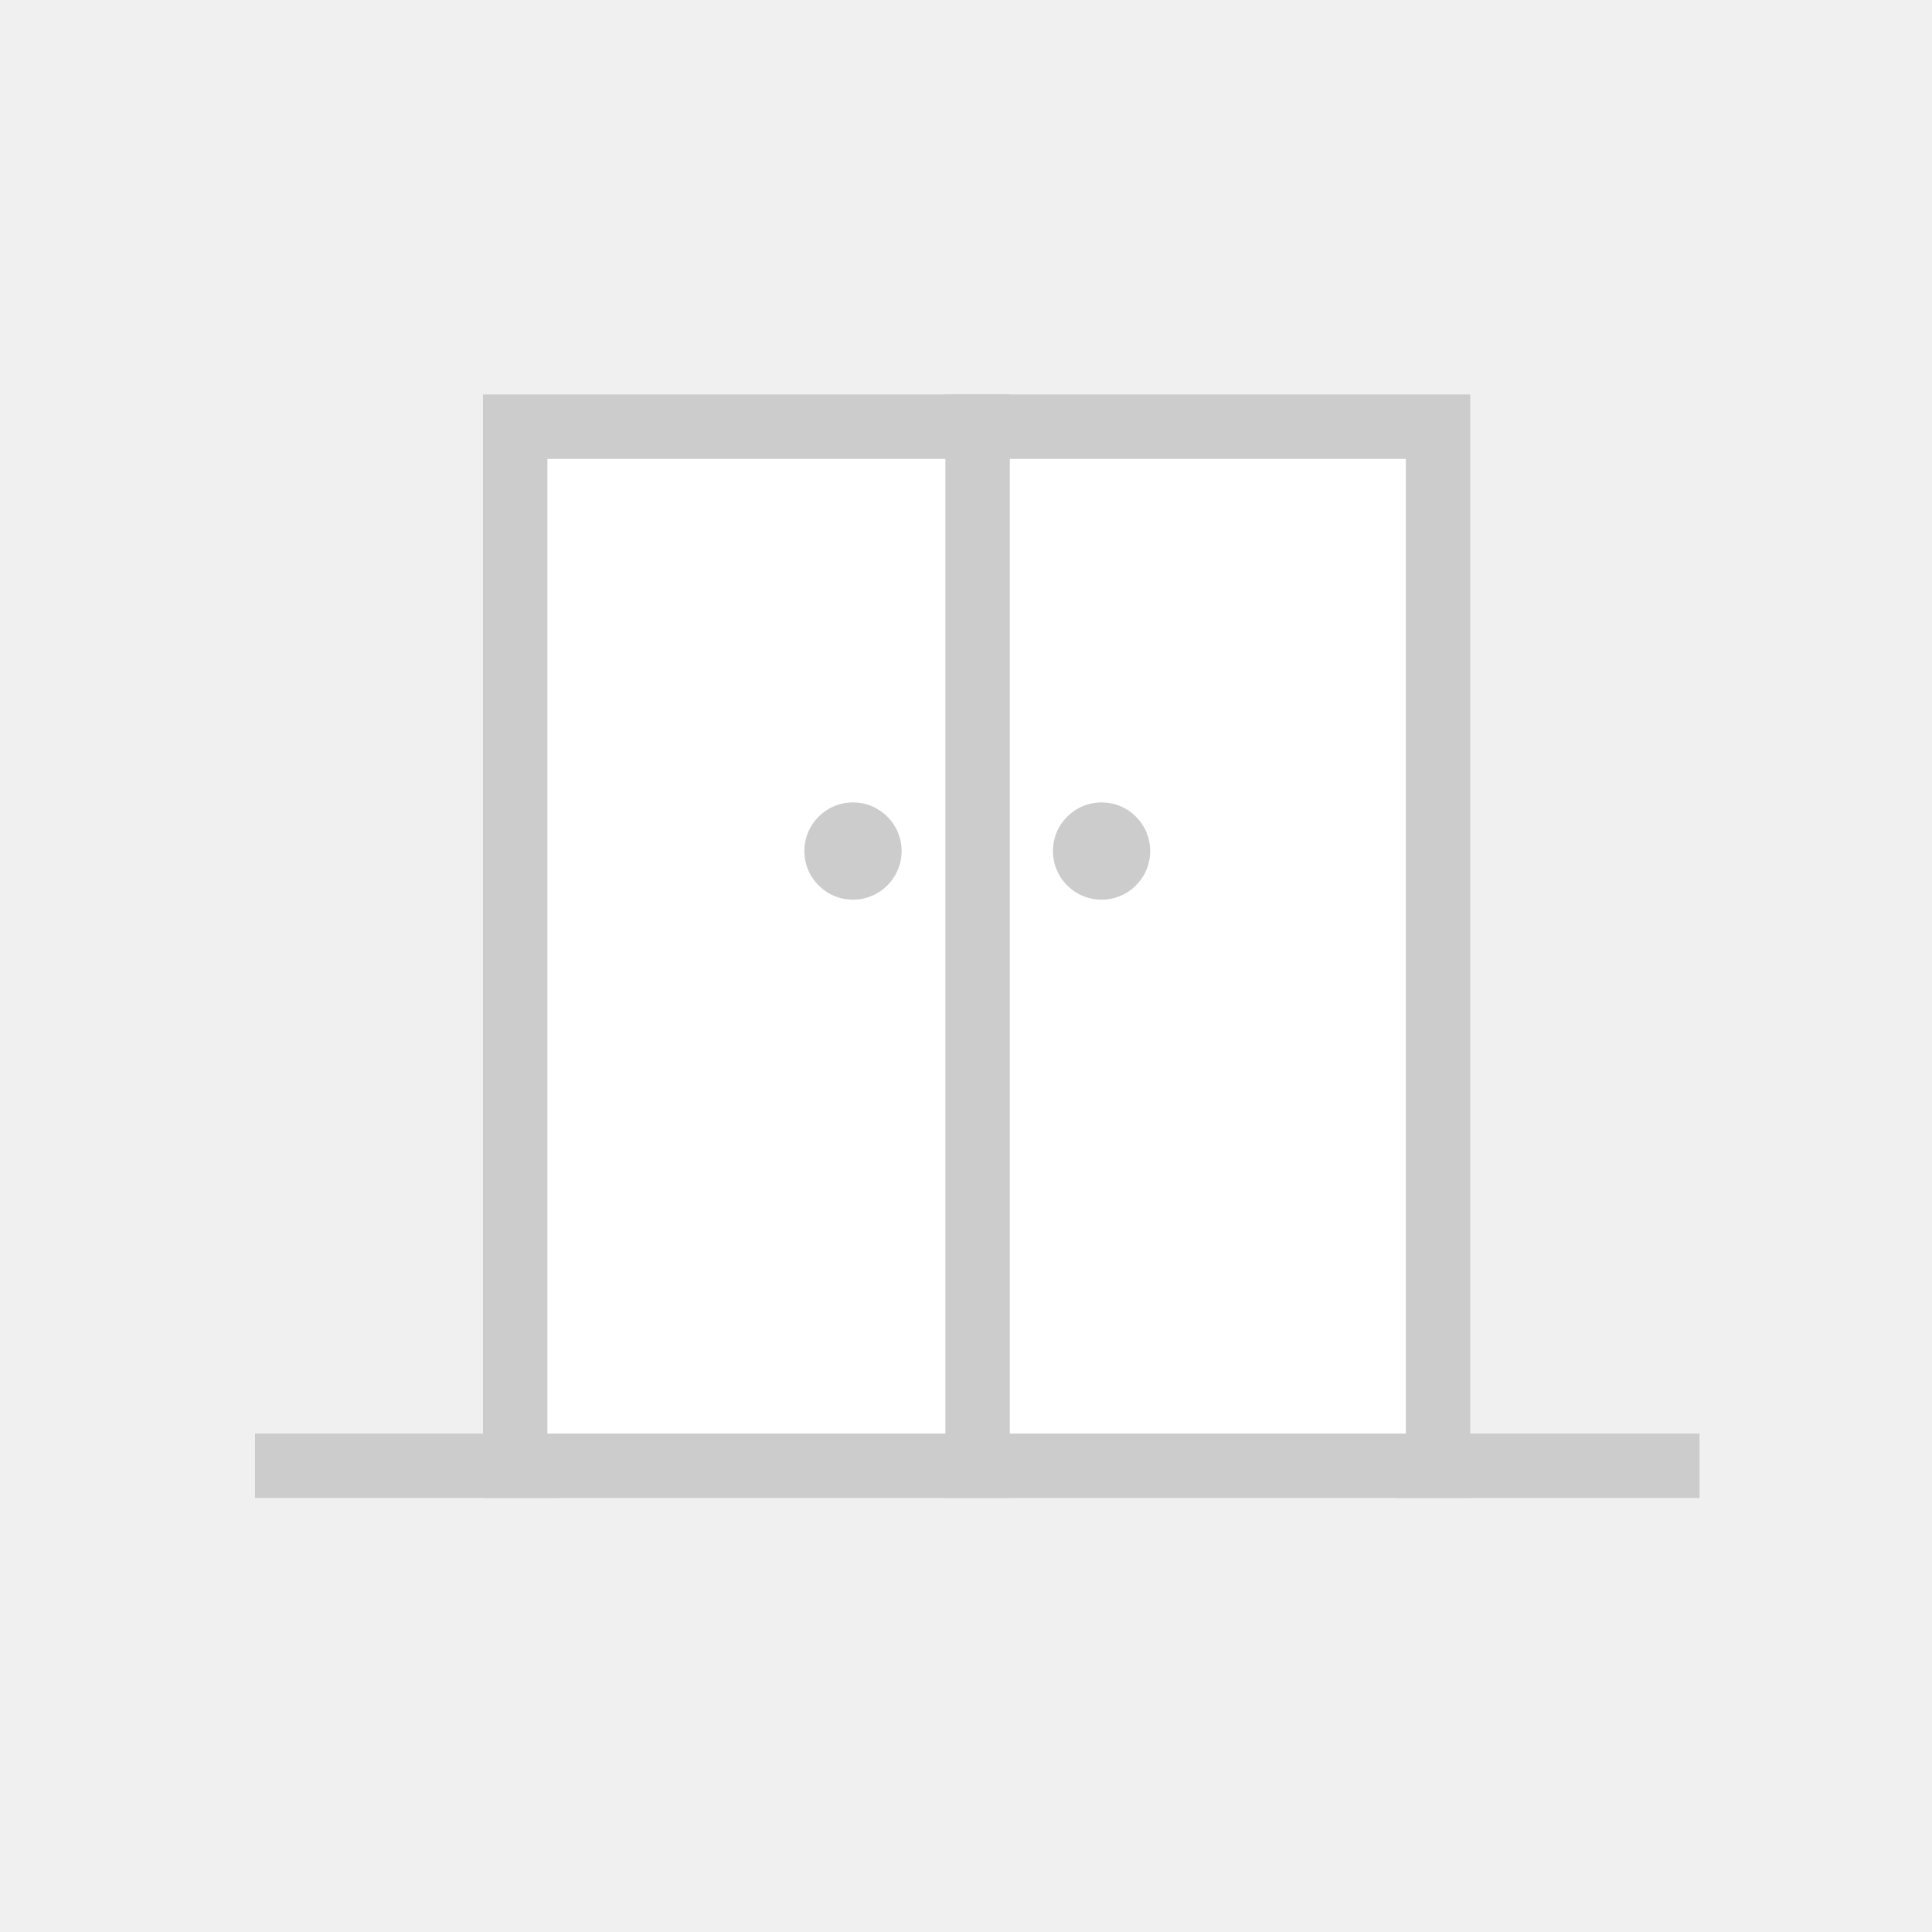
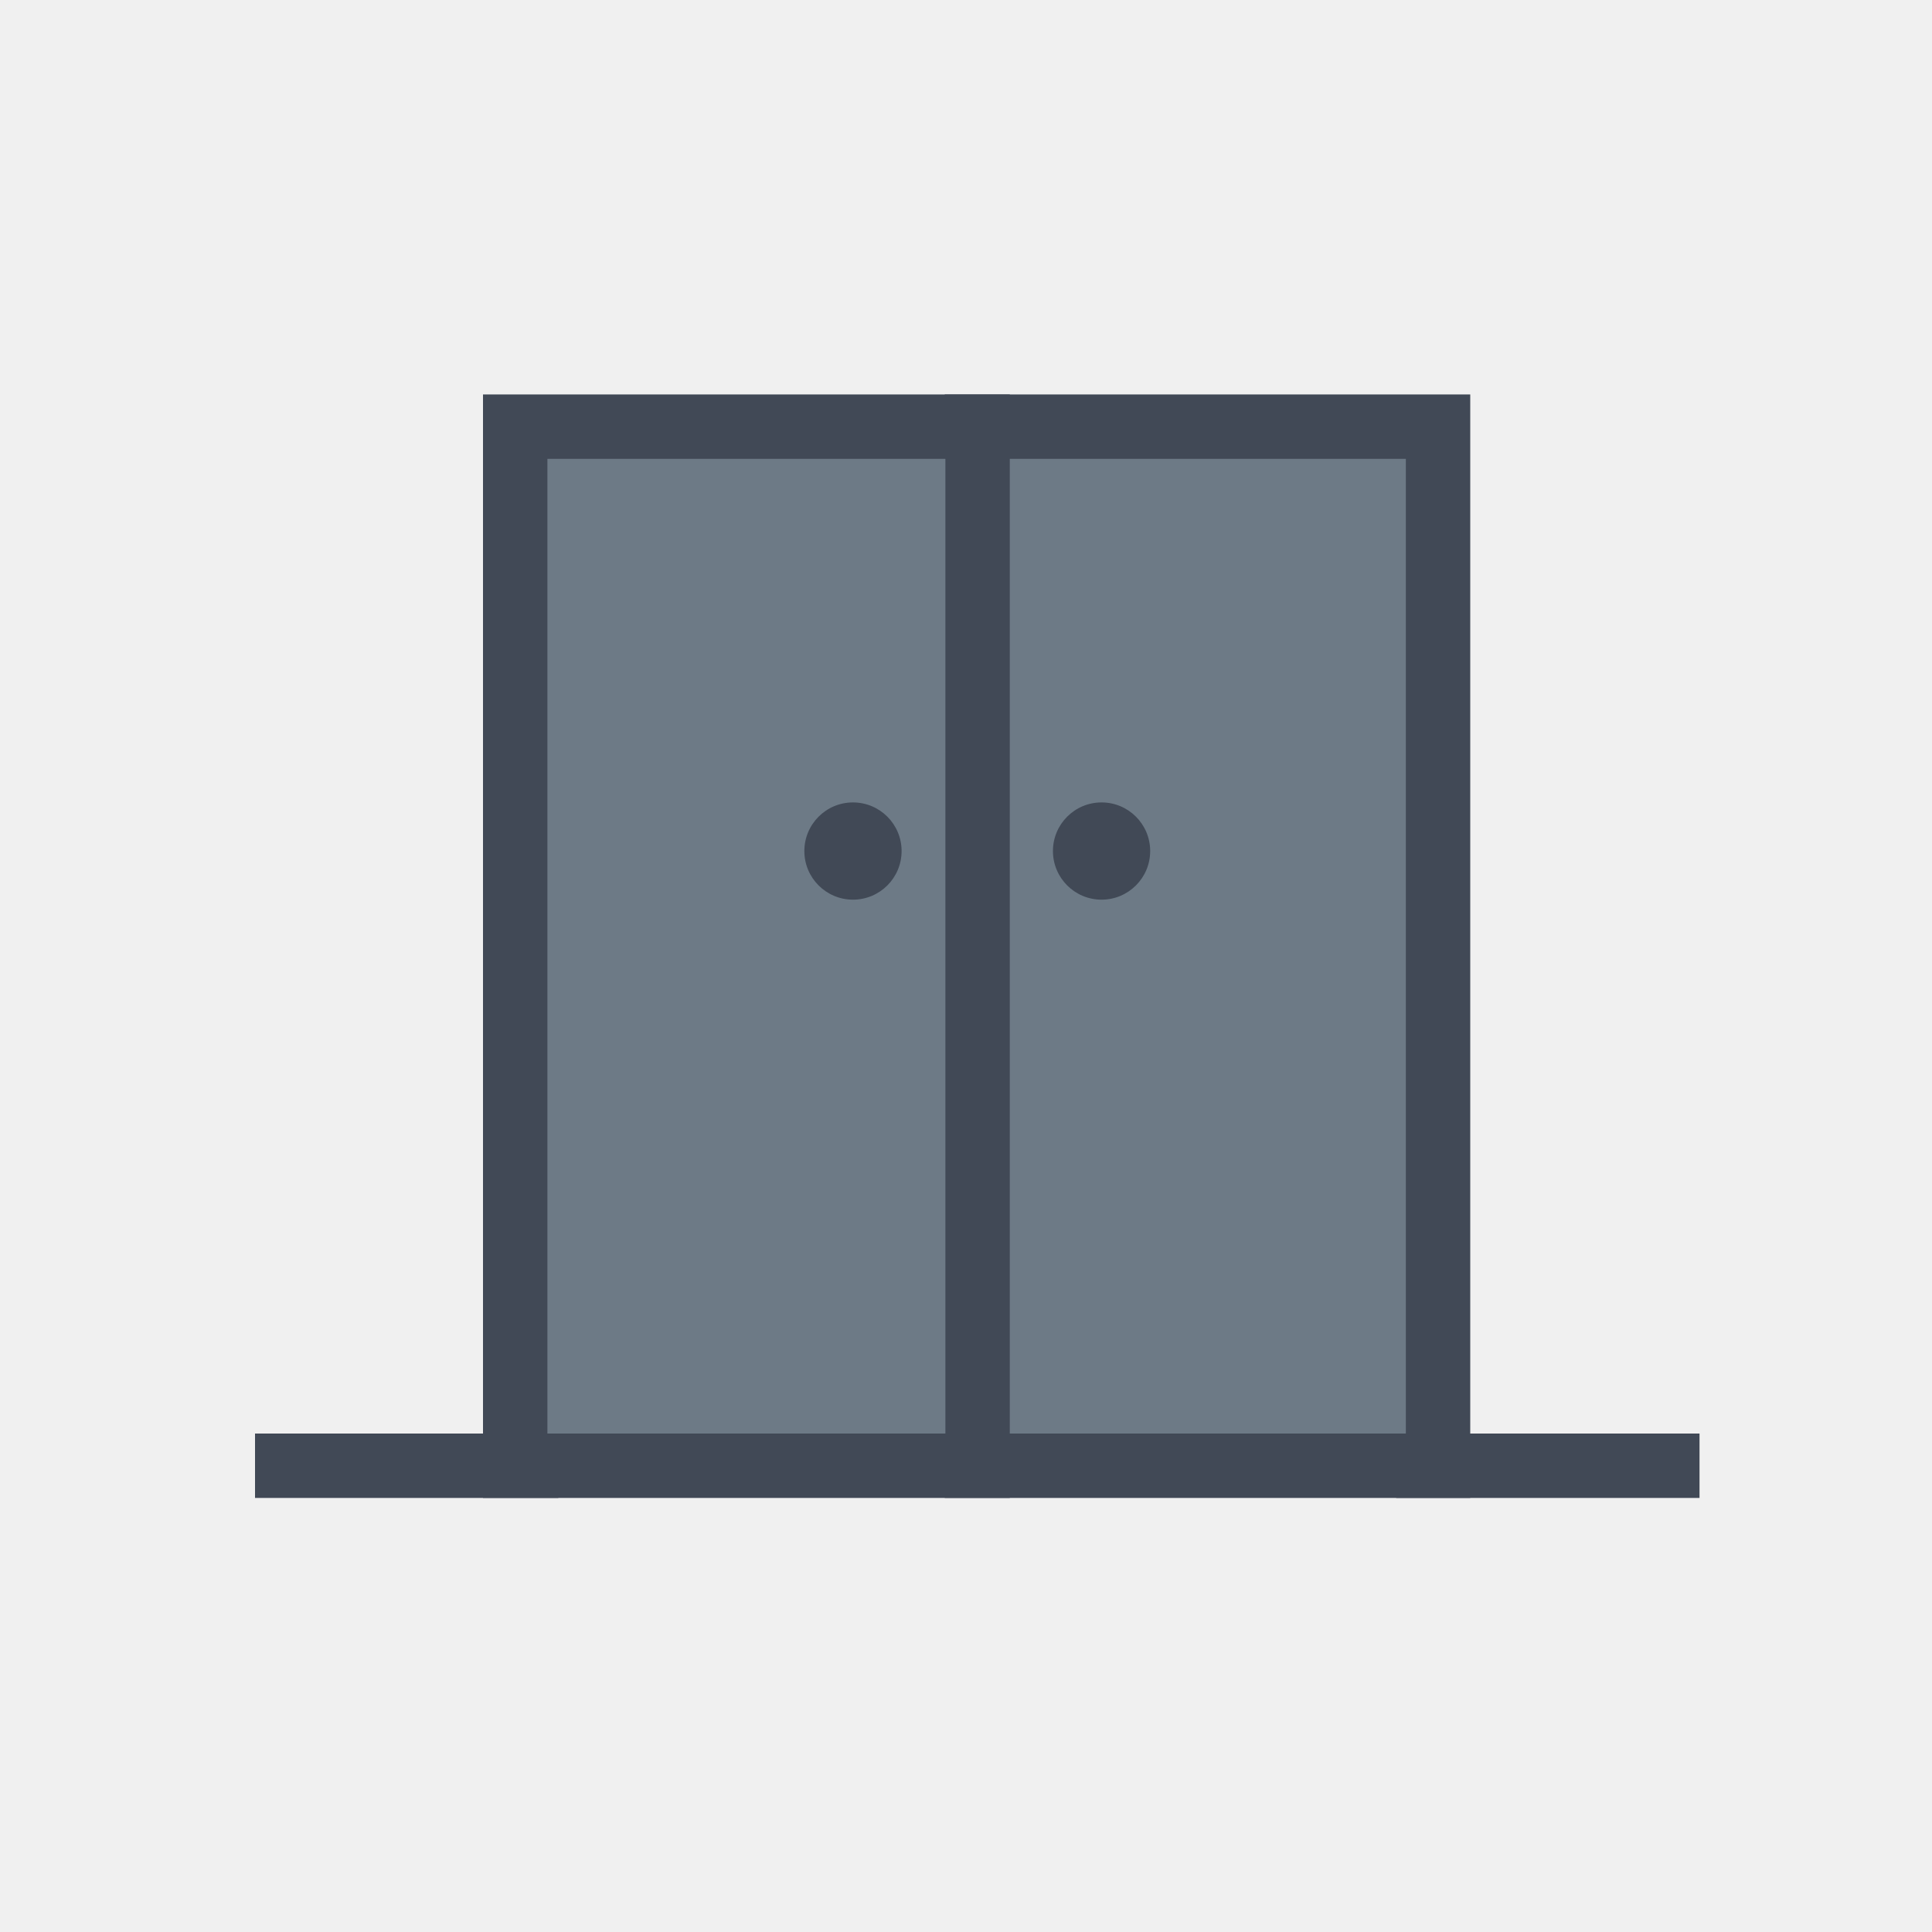
<svg xmlns="http://www.w3.org/2000/svg" viewBox="0 0 60 60">
  <defs>
-     <style>.cls-1{fill:#fff;}.cls-2{fill:#ccc;}.cls-3{fill:none;}</style>
+     <style>.cls-1{fill:#6d7a86;}.cls-2{fill:#414956;}.cls-3{fill:none;}</style>
  </defs>
  <g id="Layer_2" data-name="Layer 2">
    <g id="Layer_2-2" data-name="Layer 2">
      <rect class="cls-1" x="30.34" y="13.25" width="14.31" height="32.28" />
      <path class="cls-2" d="M43.66,14.25V44.52H31.34V14.25H43.66m2-2H29.34V46.52H45.66V12.25Z" />
      <rect class="cls-3" width="60" height="60" transform="translate(60 60) rotate(180)" />
      <circle class="cls-2" cx="34.21" cy="26.43" r="1.51" />
      <rect class="cls-1" x="16.04" y="13.25" width="14.31" height="32.28" />
      <path class="cls-2" d="M29.36,14.25V44.52H17V14.25H29.36m2-2H15V46.52H31.36V12.25Z" />
      <circle class="cls-2" cx="26.49" cy="26.43" r="1.51" />
      <rect class="cls-2" x="43.36" y="44.52" width="9.42" height="2" transform="translate(96.14 91.04) rotate(180)" />
      <rect class="cls-2" x="7.92" y="44.52" width="9.42" height="2" />
    </g>
  </g>
</svg>
